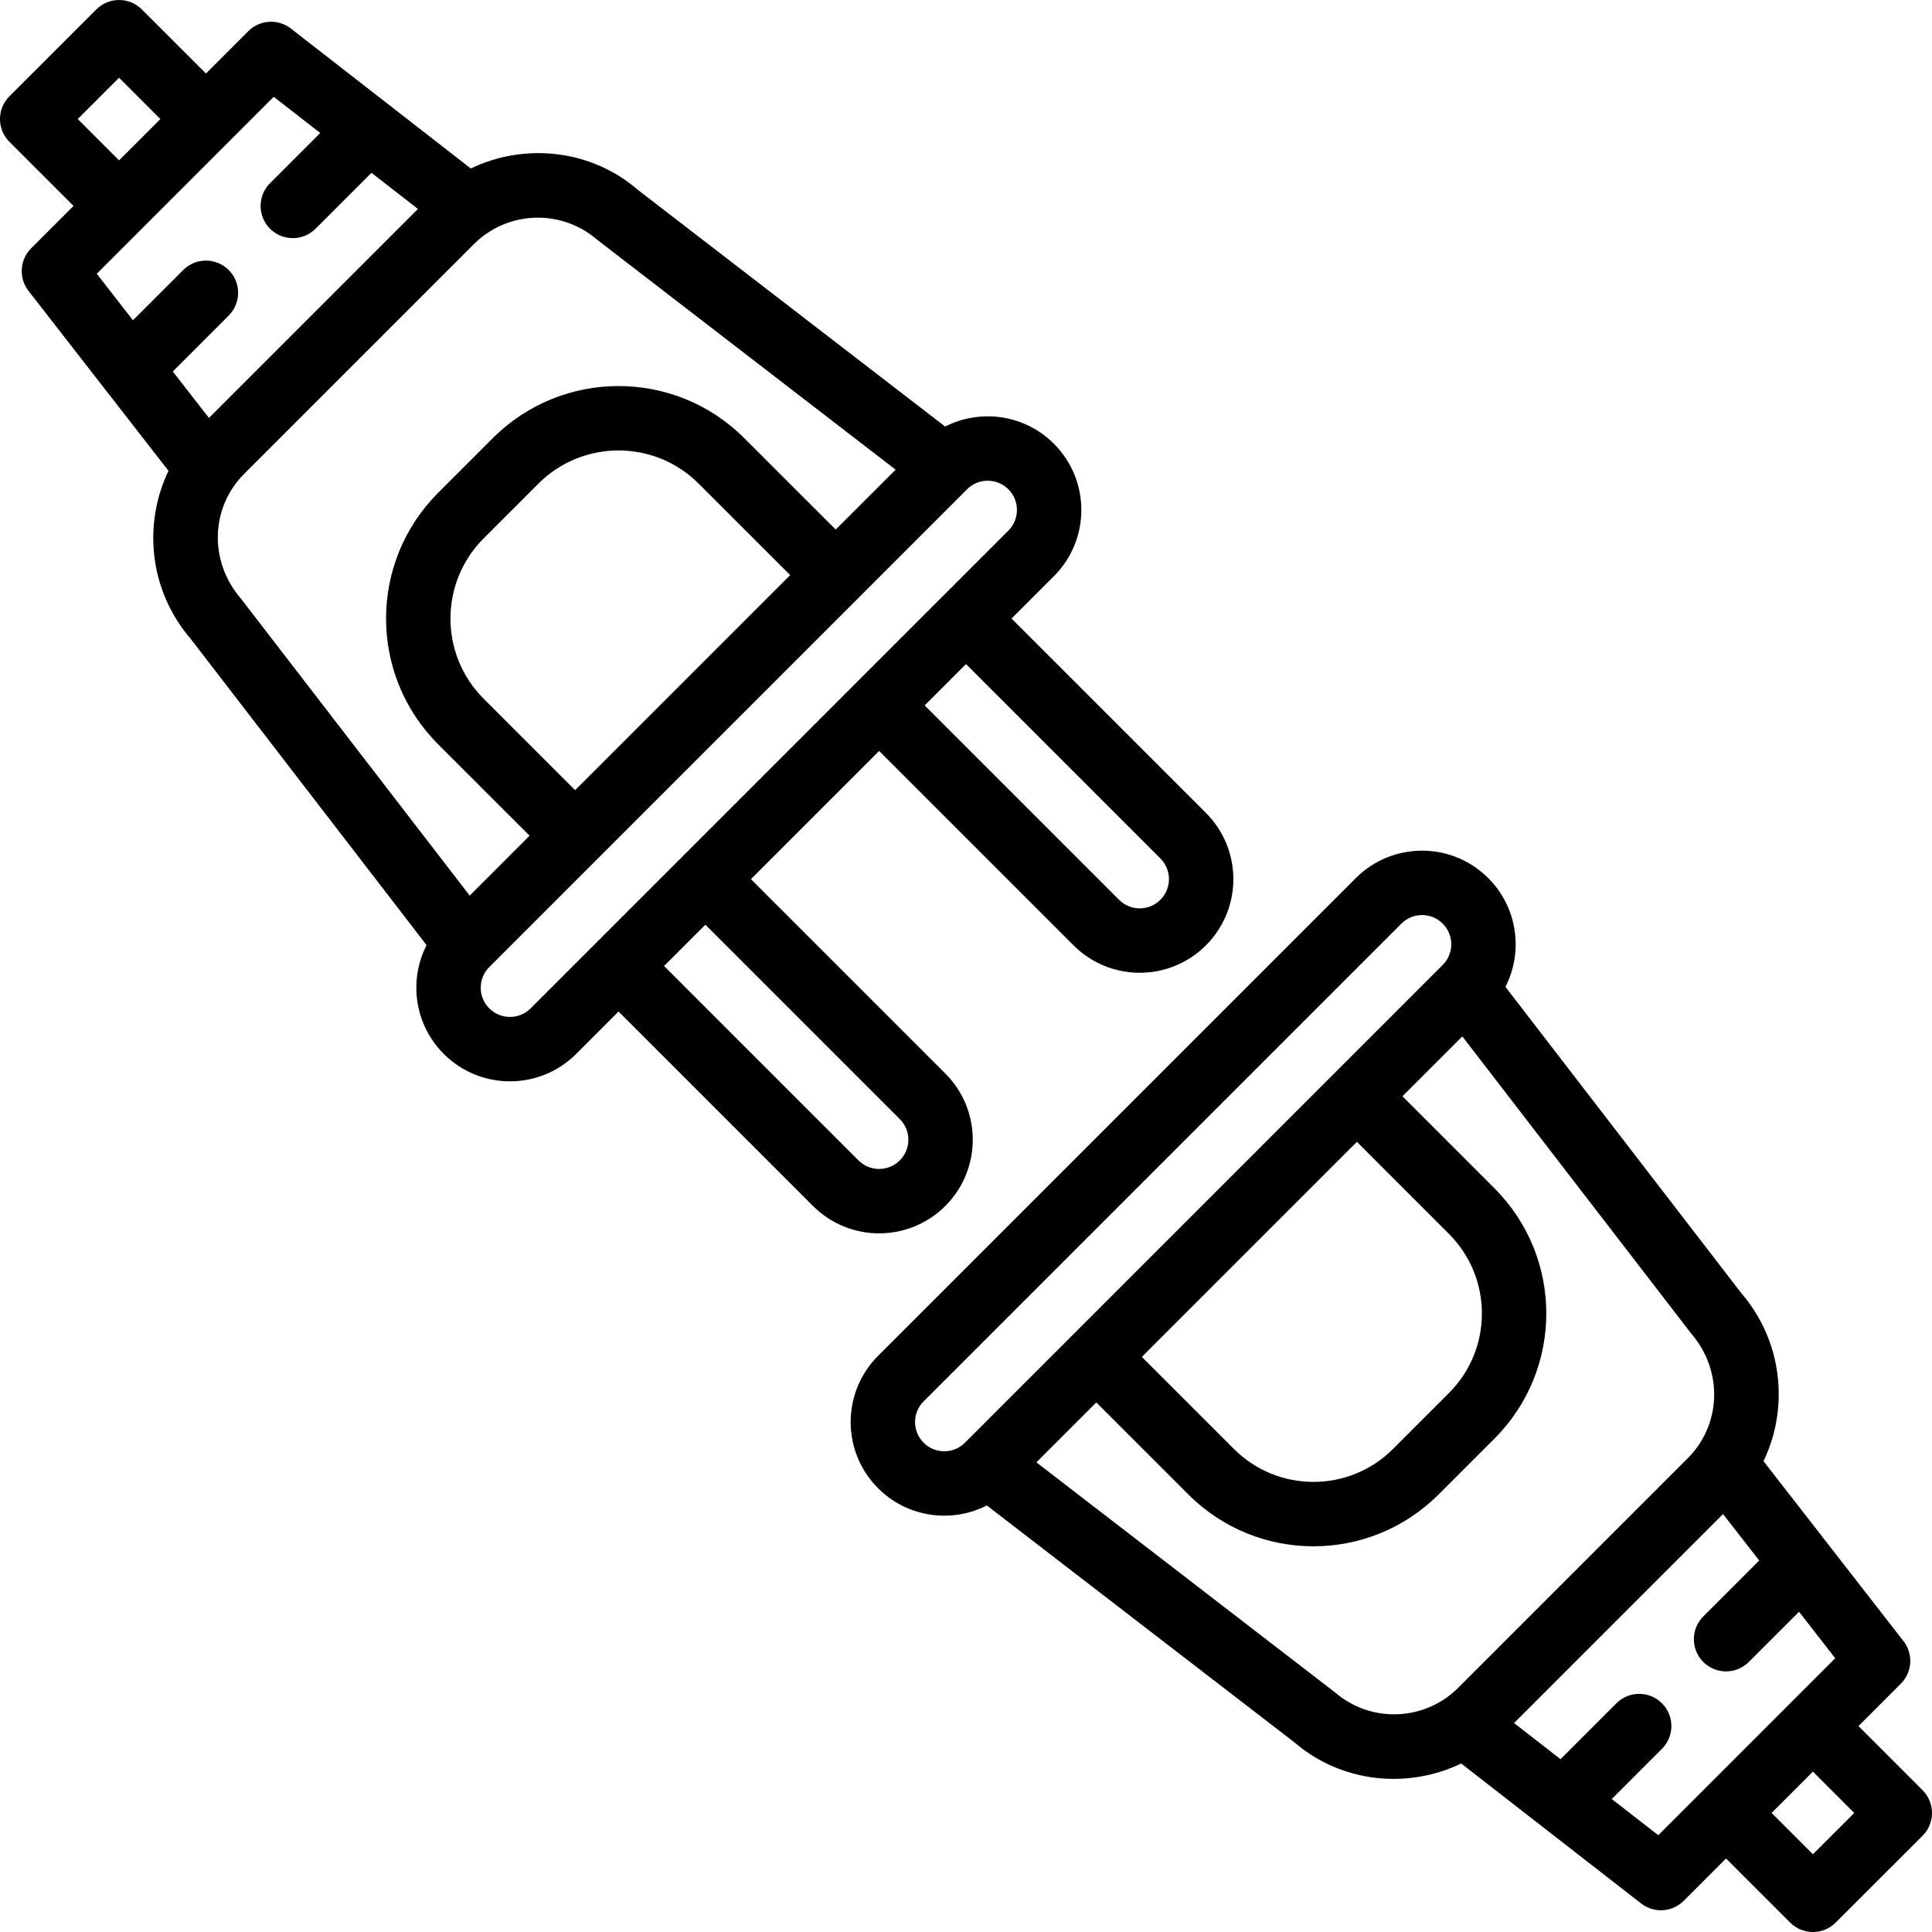
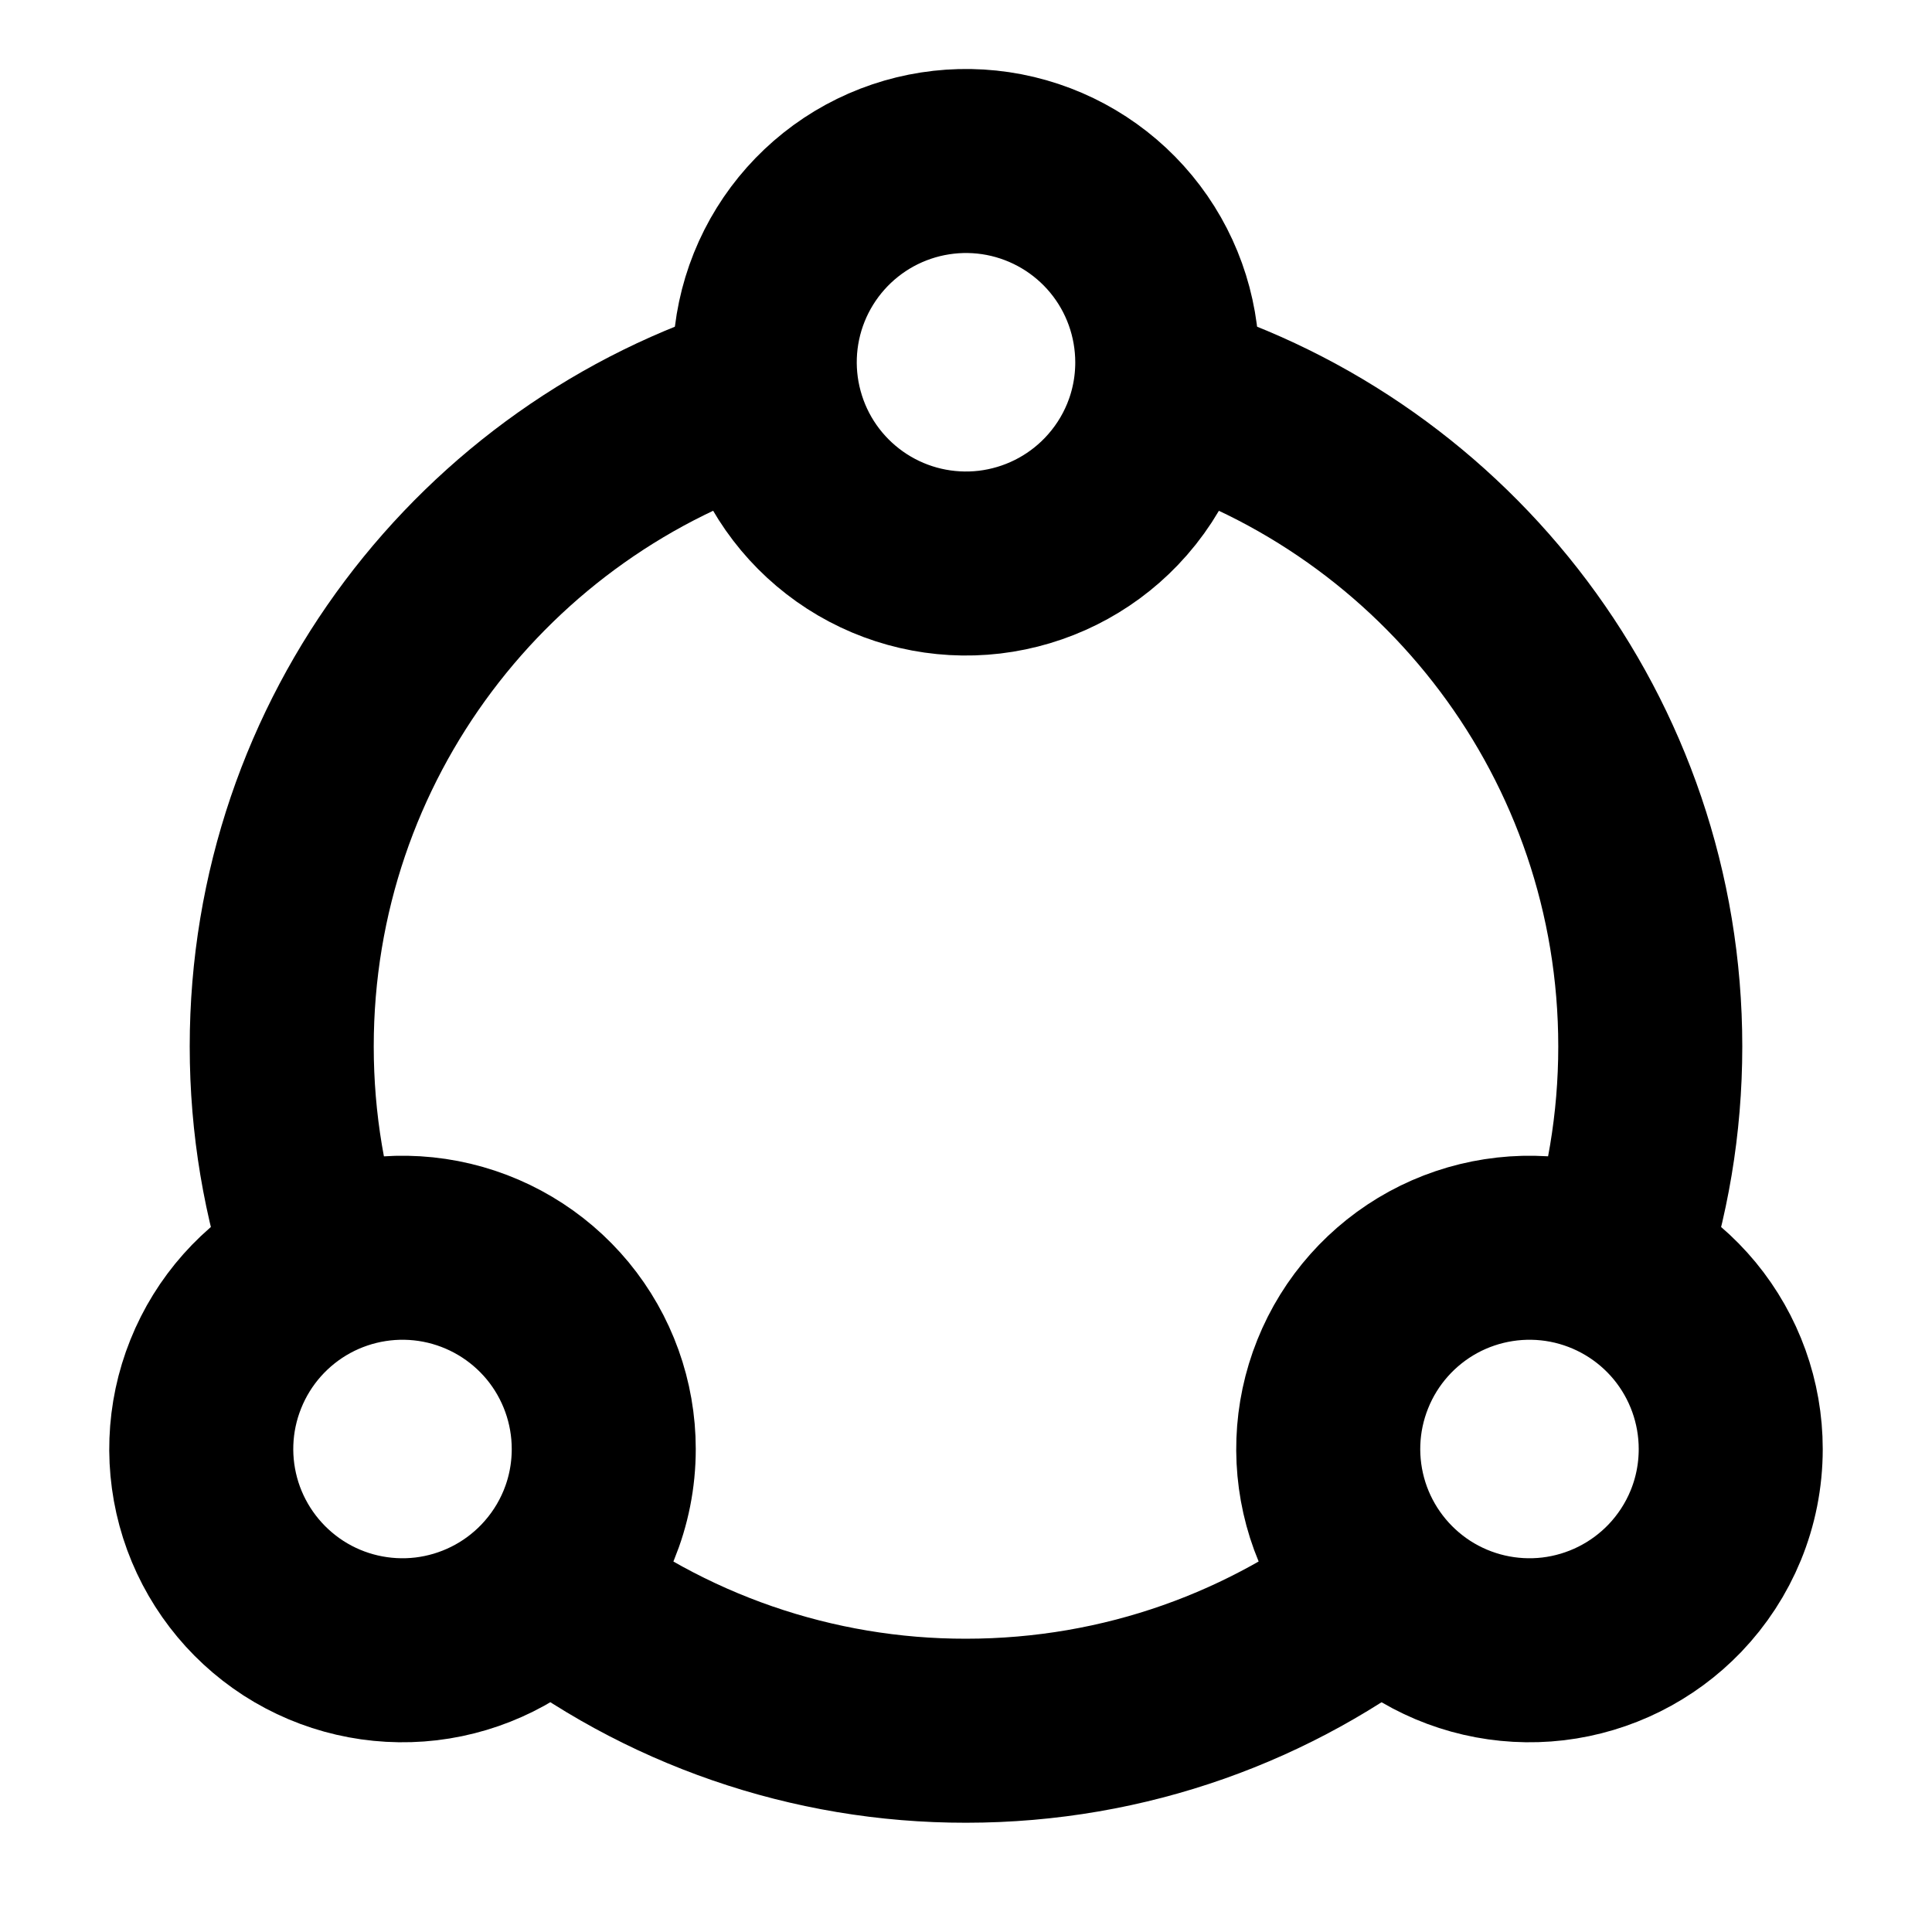
- <svg xmlns="http://www.w3.org/2000/svg" fill="#000000" height="800px" width="800px" version="1.1" id="Layer_1" viewBox="0 0 512 512" xml:space="preserve">
-   <g>
-     <g>
-       <g>
-         <path d="M250.527,319.583c9.69-9.69,9.69-25.405-0.004-35.086l-51.519-51.511l33.975-33.975l51.514,51.514     c9.69,9.69,25.401,9.69,35.091,0c9.69-9.69,9.69-25.401,0-35.091l-51.514-51.514l11.229-11.229c9.69-9.69,9.69-25.401,0-35.091     c-7.8-7.8-19.499-9.316-28.821-4.559l-81.471-62.748c-12.396-10.706-29.909-12.53-44.241-5.642L77.075,7.557     c-3.397-2.642-8.23-2.341-11.273,0.702L54.578,19.483L37.589,2.5c-3.332-3.331-8.733-3.331-12.066,0L2.5,25.515     c-3.334,3.332-3.334,8.736-0.001,12.069l16.989,16.989L8.253,65.808c-3.043,3.043-3.344,7.876-0.701,11.273l37.1,47.693     c-6.878,14.34-5.003,31.914,5.935,44.595l62.457,81.103c-4.761,9.323-3.246,21.025,4.556,28.827c9.69,9.69,25.401,9.69,35.091,0     l11.231-11.231l51.515,51.515C225.126,329.273,240.837,329.273,250.527,319.583z M307.517,227.502     c3.025,3.025,3.025,7.93,0,10.955s-7.93,3.025-10.955,0l-51.514-51.514l10.955-10.955L307.517,227.502z M152.405,209.397     l-24.226-24.219c-11.737-11.743-11.737-30.773,0.001-42.51l14.481-14.481c11.739-11.745,30.773-11.745,42.51-0.002l24.228,24.221     l-45.89,45.89L152.405,209.397z M20.602,31.551l10.954-10.95l10.954,10.95L31.556,42.505L20.602,31.551z M37.59,60.607     C37.59,60.607,37.59,60.607,37.59,60.607l23.023-23.023l11.93-11.93l12.323,9.584L71.562,48.541     c-3.332,3.333-3.332,8.735,0,12.068c3.332,3.332,8.735,3.332,12.068,0l14.813-14.813l12.317,9.58L82.954,83.186l-27.58,27.577     l-9.583-12.319l14.817-14.817c3.333-3.333,3.333-8.735,0-12.068c-3.332-3.332-8.735-3.332-12.068,0l-13.31,13.31l-9.583-12.319     L37.59,60.607z M64.719,125.561l30.418-30.422l30.506-30.503c8.903-8.81,23.089-9.311,32.584-1.122l79.115,60.948l-15.875,15.875     l-24.227-24.221c-18.4-18.411-48.245-18.411-66.648,0.003L116.112,130.6c-18.402,18.402-18.402,48.235-0.002,66.645     l24.228,24.221l-15.871,15.871l-60.659-78.748C55.295,148.698,55.823,134.451,64.719,125.561z M140.622,267.231     c-3.025,3.025-7.93,3.025-10.955,0c-3.025-3.025-3.025-7.93,0-10.955l56.399-56.399l41.441-41.431     c0.034-0.034,0.063-0.072,0.097-0.107l28.673-28.673c3.025-3.025,7.93-3.025,10.955,0c3.025,3.025,3.025,7.93,0,10.955     l-17.255,17.255c-0.003,0.003-0.006,0.005-0.009,0.008l-23.023,23.023c-0.003,0.003-0.005,0.006-0.008,0.009l-46.035,46.035     l-23.014,23.014L140.622,267.231z M186.936,245.054l51.523,51.516c3.024,3.02,3.024,7.922,0,10.946     c-3.025,3.025-7.93,3.025-10.955,0L175.989,256L186.936,245.054z" />
-         <path d="M509.501,474.416l-16.989-16.989l11.235-11.235c3.043-3.043,3.344-7.876,0.701-11.273l-37.1-47.693     c6.878-14.34,5.003-31.914-5.935-44.595l-62.456-81.102c4.76-9.323,3.245-21.025-4.556-28.826c-9.69-9.69-25.401-9.69-35.091,0     L232.701,359.311c-9.69,9.69-9.69,25.401,0,35.091c7.8,7.8,19.499,9.316,28.821,4.559l81.47,62.748     c12.396,10.706,29.909,12.53,44.241,5.642l47.692,37.093c3.397,2.642,8.23,2.341,11.273-0.702l11.224-11.224l16.989,16.983     c3.332,3.331,8.734,3.331,12.066,0l23.023-23.014C512.833,483.153,512.834,477.749,509.501,474.416z M359.593,302.602     l24.394,24.394c11.643,11.644,11.643,30.526,0,42.17l-14.814,14.814c-11.652,11.652-30.533,11.652-42.177,0.002l-24.395-24.388     L359.593,302.602z M244.768,382.334c-3.025-3.025-3.025-7.93,0-10.955L371.378,244.77c3.025-3.025,7.93-3.025,10.955,0     c3.025,3.025,3.025,7.93,0,10.955l-28.757,28.757c-0.006,0.006-0.013,0.011-0.019,0.017l-69.06,69.06     c-0.006,0.006-0.011,0.012-0.016,0.018l-28.757,28.757C252.699,385.359,247.793,385.359,244.768,382.334z M353.773,448.486     l-79.115-60.948l15.876-15.876l24.394,24.387c18.306,18.316,47.996,18.316,66.314-0.001l14.814-14.814     c18.308-18.308,18.308-47.997,0-66.306l-24.394-24.394l15.871-15.871l60.659,78.748c8.514,9.891,7.986,24.138-0.91,33.027     l-30.534,30.538l-30.389,30.385C377.455,456.174,363.268,456.675,353.773,448.486z M439.456,486.346l-12.323-9.584l13.304-13.304     c3.332-3.333,3.332-8.735,0-12.068c-3.333-3.332-8.735-3.332-12.068,0l-14.813,14.813l-12.317-9.58l27.458-27.462l27.927-27.924     l9.583,12.319l-14.817,14.817c-3.332,3.333-3.332,8.735,0,12.068c3.332,3.332,8.735,3.332,12.068,0l13.31-13.31l9.583,12.319     L439.456,486.346z M480.444,491.399l-10.954-10.95l10.954-10.954l10.954,10.954L480.444,491.399z" />
-       </g>
-     </g>
-   </g>
+ <svg xmlns="http://www.w3.org/2000/svg" width="28" height="28" viewBox="0 0 28 28" fill="none">
+   <path d="M7.875 22.966C9.62 24.34 11.778 25.086 14 25.083C16.312 25.083 18.439 24.292 20.125 22.966M11.083 5.686C7.03 6.931 4.083 10.704 4.083 15.166C4.083 16.289 4.27 17.369 4.614 18.375M16.917 5.686C20.97 6.931 23.917 10.704 23.917 15.166C23.917 16.289 23.73 17.369 23.386 18.375" stroke="black" stroke-width="2.667" />
+   <path d="M25.083 21C25.083 21.783 24.775 22.493 24.274 23.017C23.805 23.506 23.181 23.817 22.508 23.897C21.835 23.976 21.156 23.819 20.586 23.452C20.017 23.084 19.593 22.531 19.387 21.885C19.182 21.239 19.207 20.543 19.46 19.914C19.712 19.285 20.176 18.764 20.77 18.439C21.365 18.115 22.055 18.008 22.72 18.136C23.385 18.265 23.985 18.621 24.416 19.143C24.847 19.666 25.083 20.322 25.083 21ZM8.75 21C8.75 21.783 8.442 22.493 7.94 23.017C7.472 23.506 6.848 23.817 6.175 23.897C5.502 23.976 4.822 23.819 4.253 23.452C3.684 23.084 3.26 22.531 3.054 21.885C2.849 21.239 2.874 20.543 3.127 19.914C3.379 19.285 3.842 18.764 4.437 18.439C5.032 18.115 5.721 18.008 6.386 18.136C7.052 18.265 7.651 18.621 8.083 19.143C8.514 19.666 8.75 20.322 8.75 21ZM16.917 5.25C16.917 6.033 16.609 6.743 16.107 7.267C15.639 7.756 15.014 8.067 14.341 8.147C13.668 8.226 12.989 8.069 12.42 7.702C11.85 7.334 11.426 6.781 11.221 6.135C11.015 5.489 11.041 4.792 11.293 4.164C11.546 3.535 12.009 3.014 12.604 2.689C13.199 2.365 13.888 2.258 14.553 2.386C15.218 2.515 15.818 2.871 16.249 3.393C16.681 3.916 16.916 4.572 16.917 5.25Z" stroke="black" stroke-width="2.667" stroke-linecap="round" stroke-linejoin="round" />
</svg>
